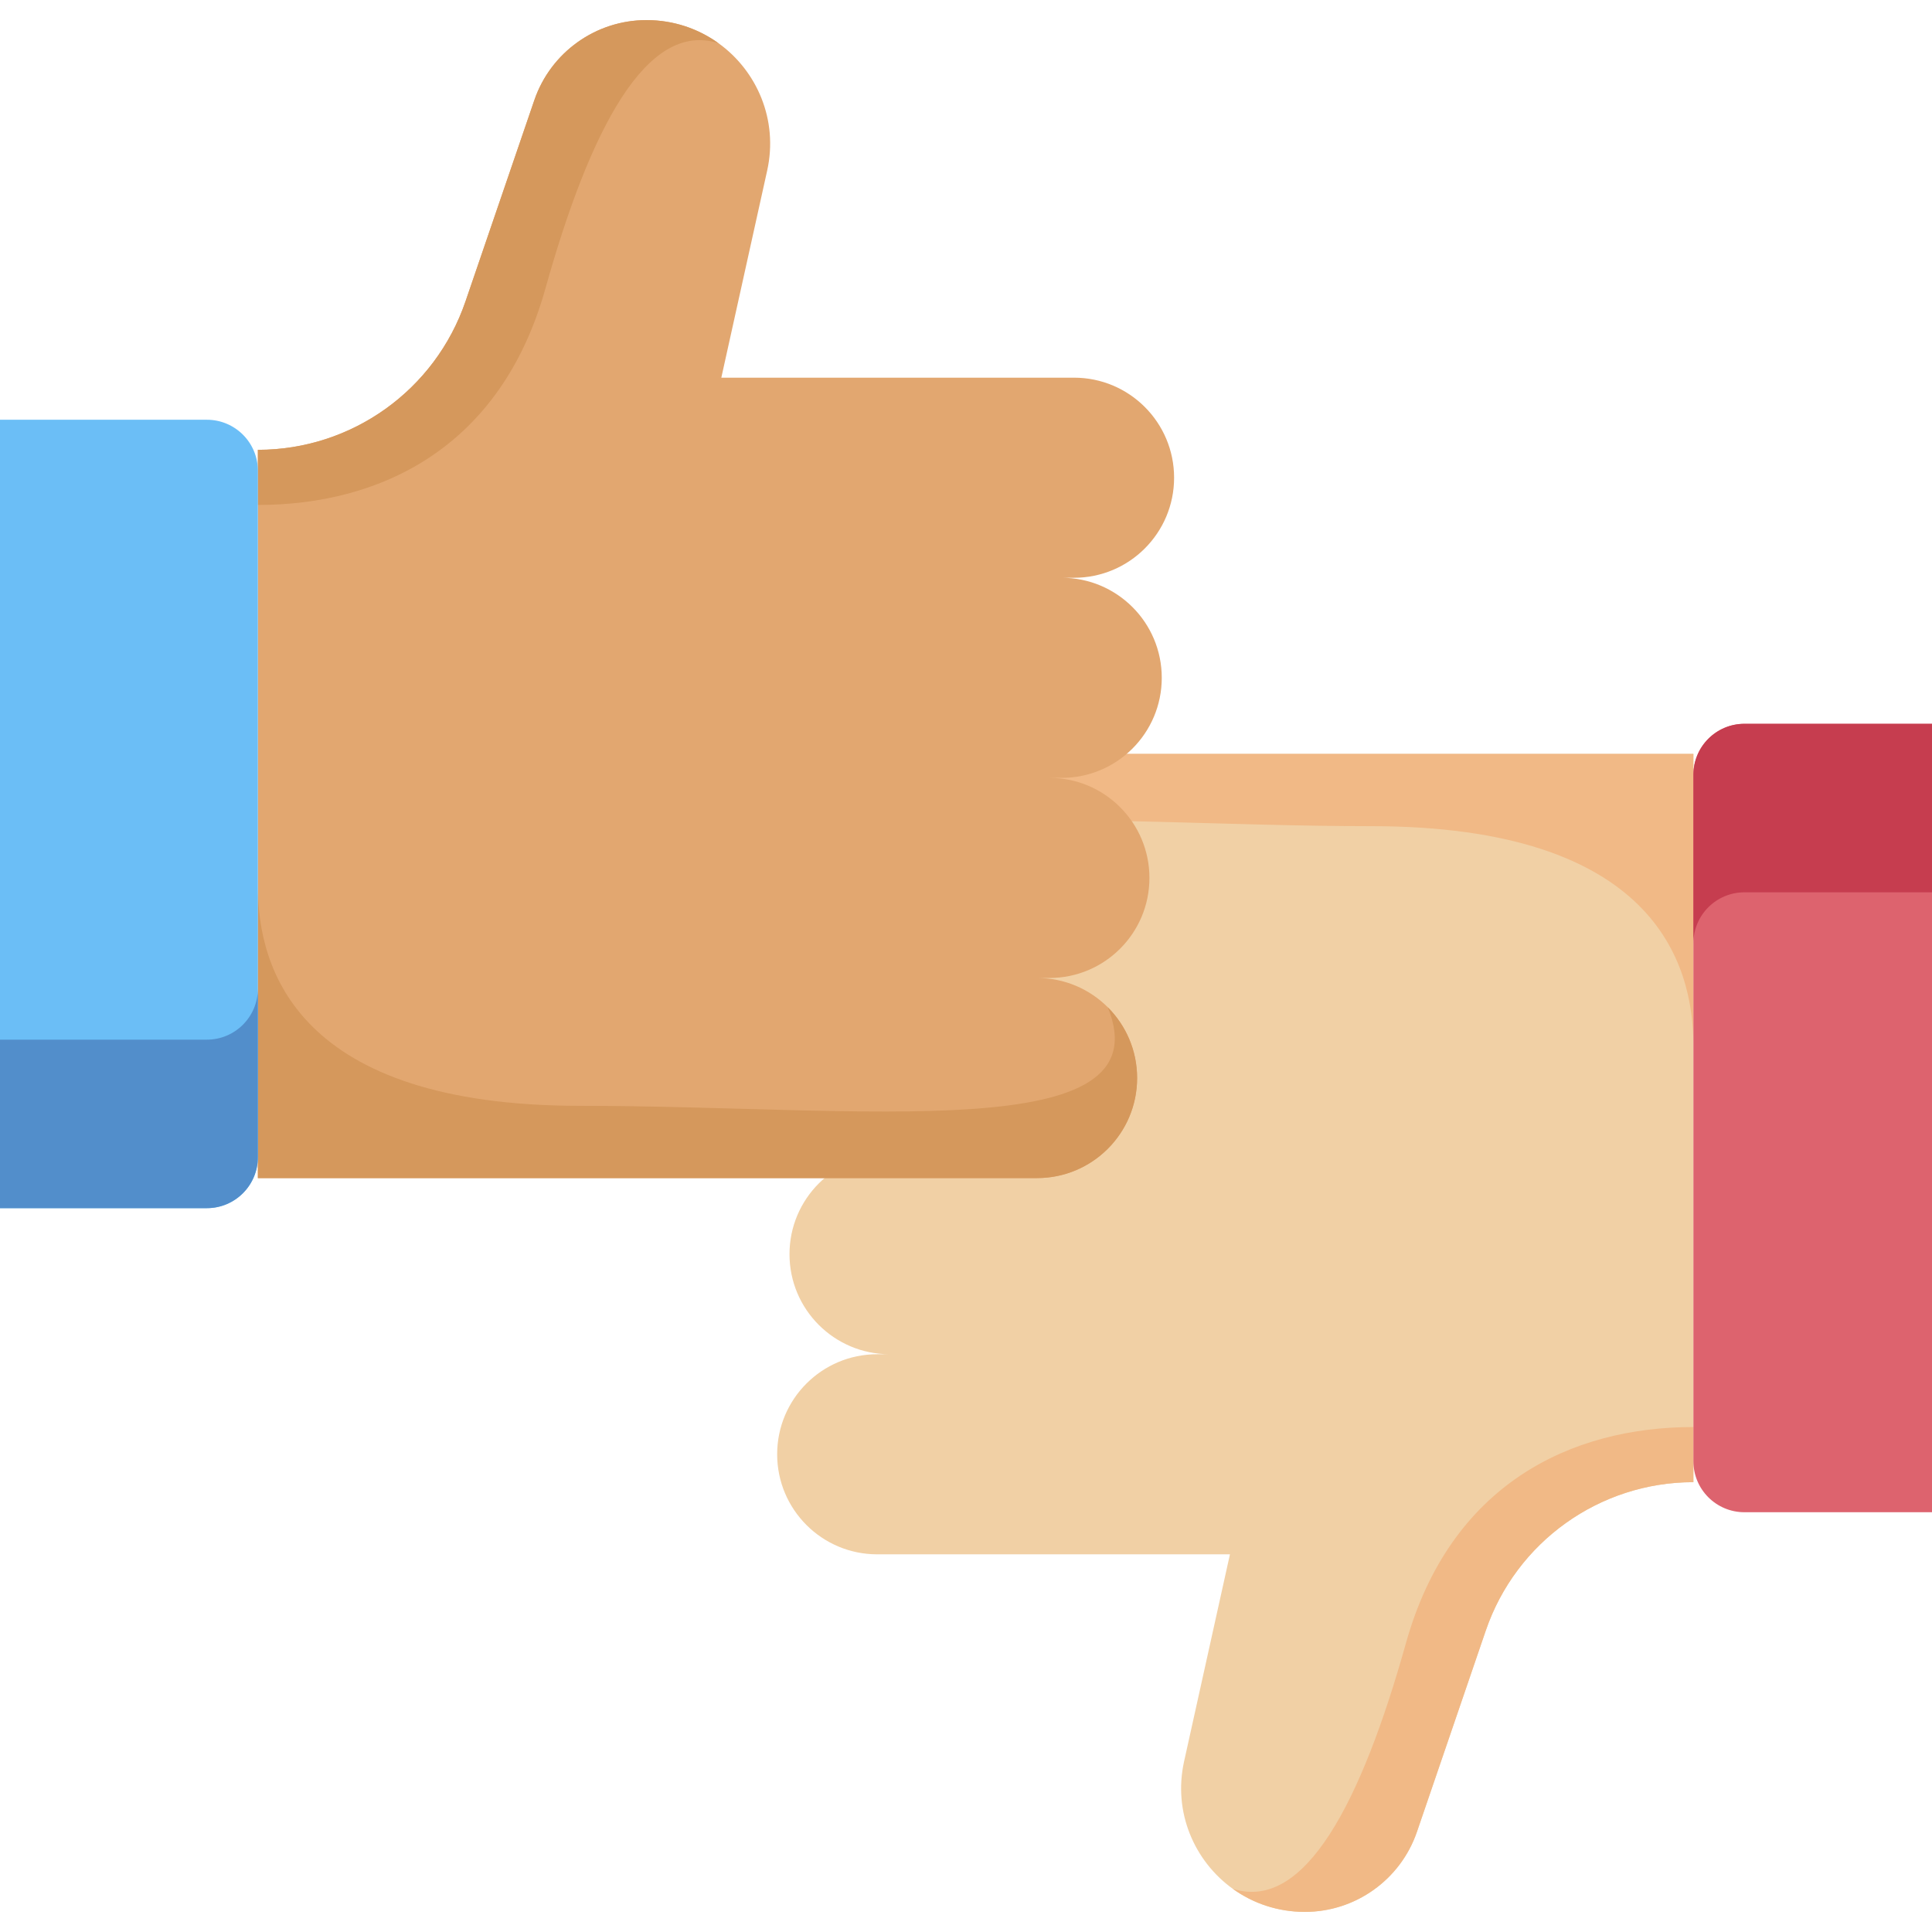
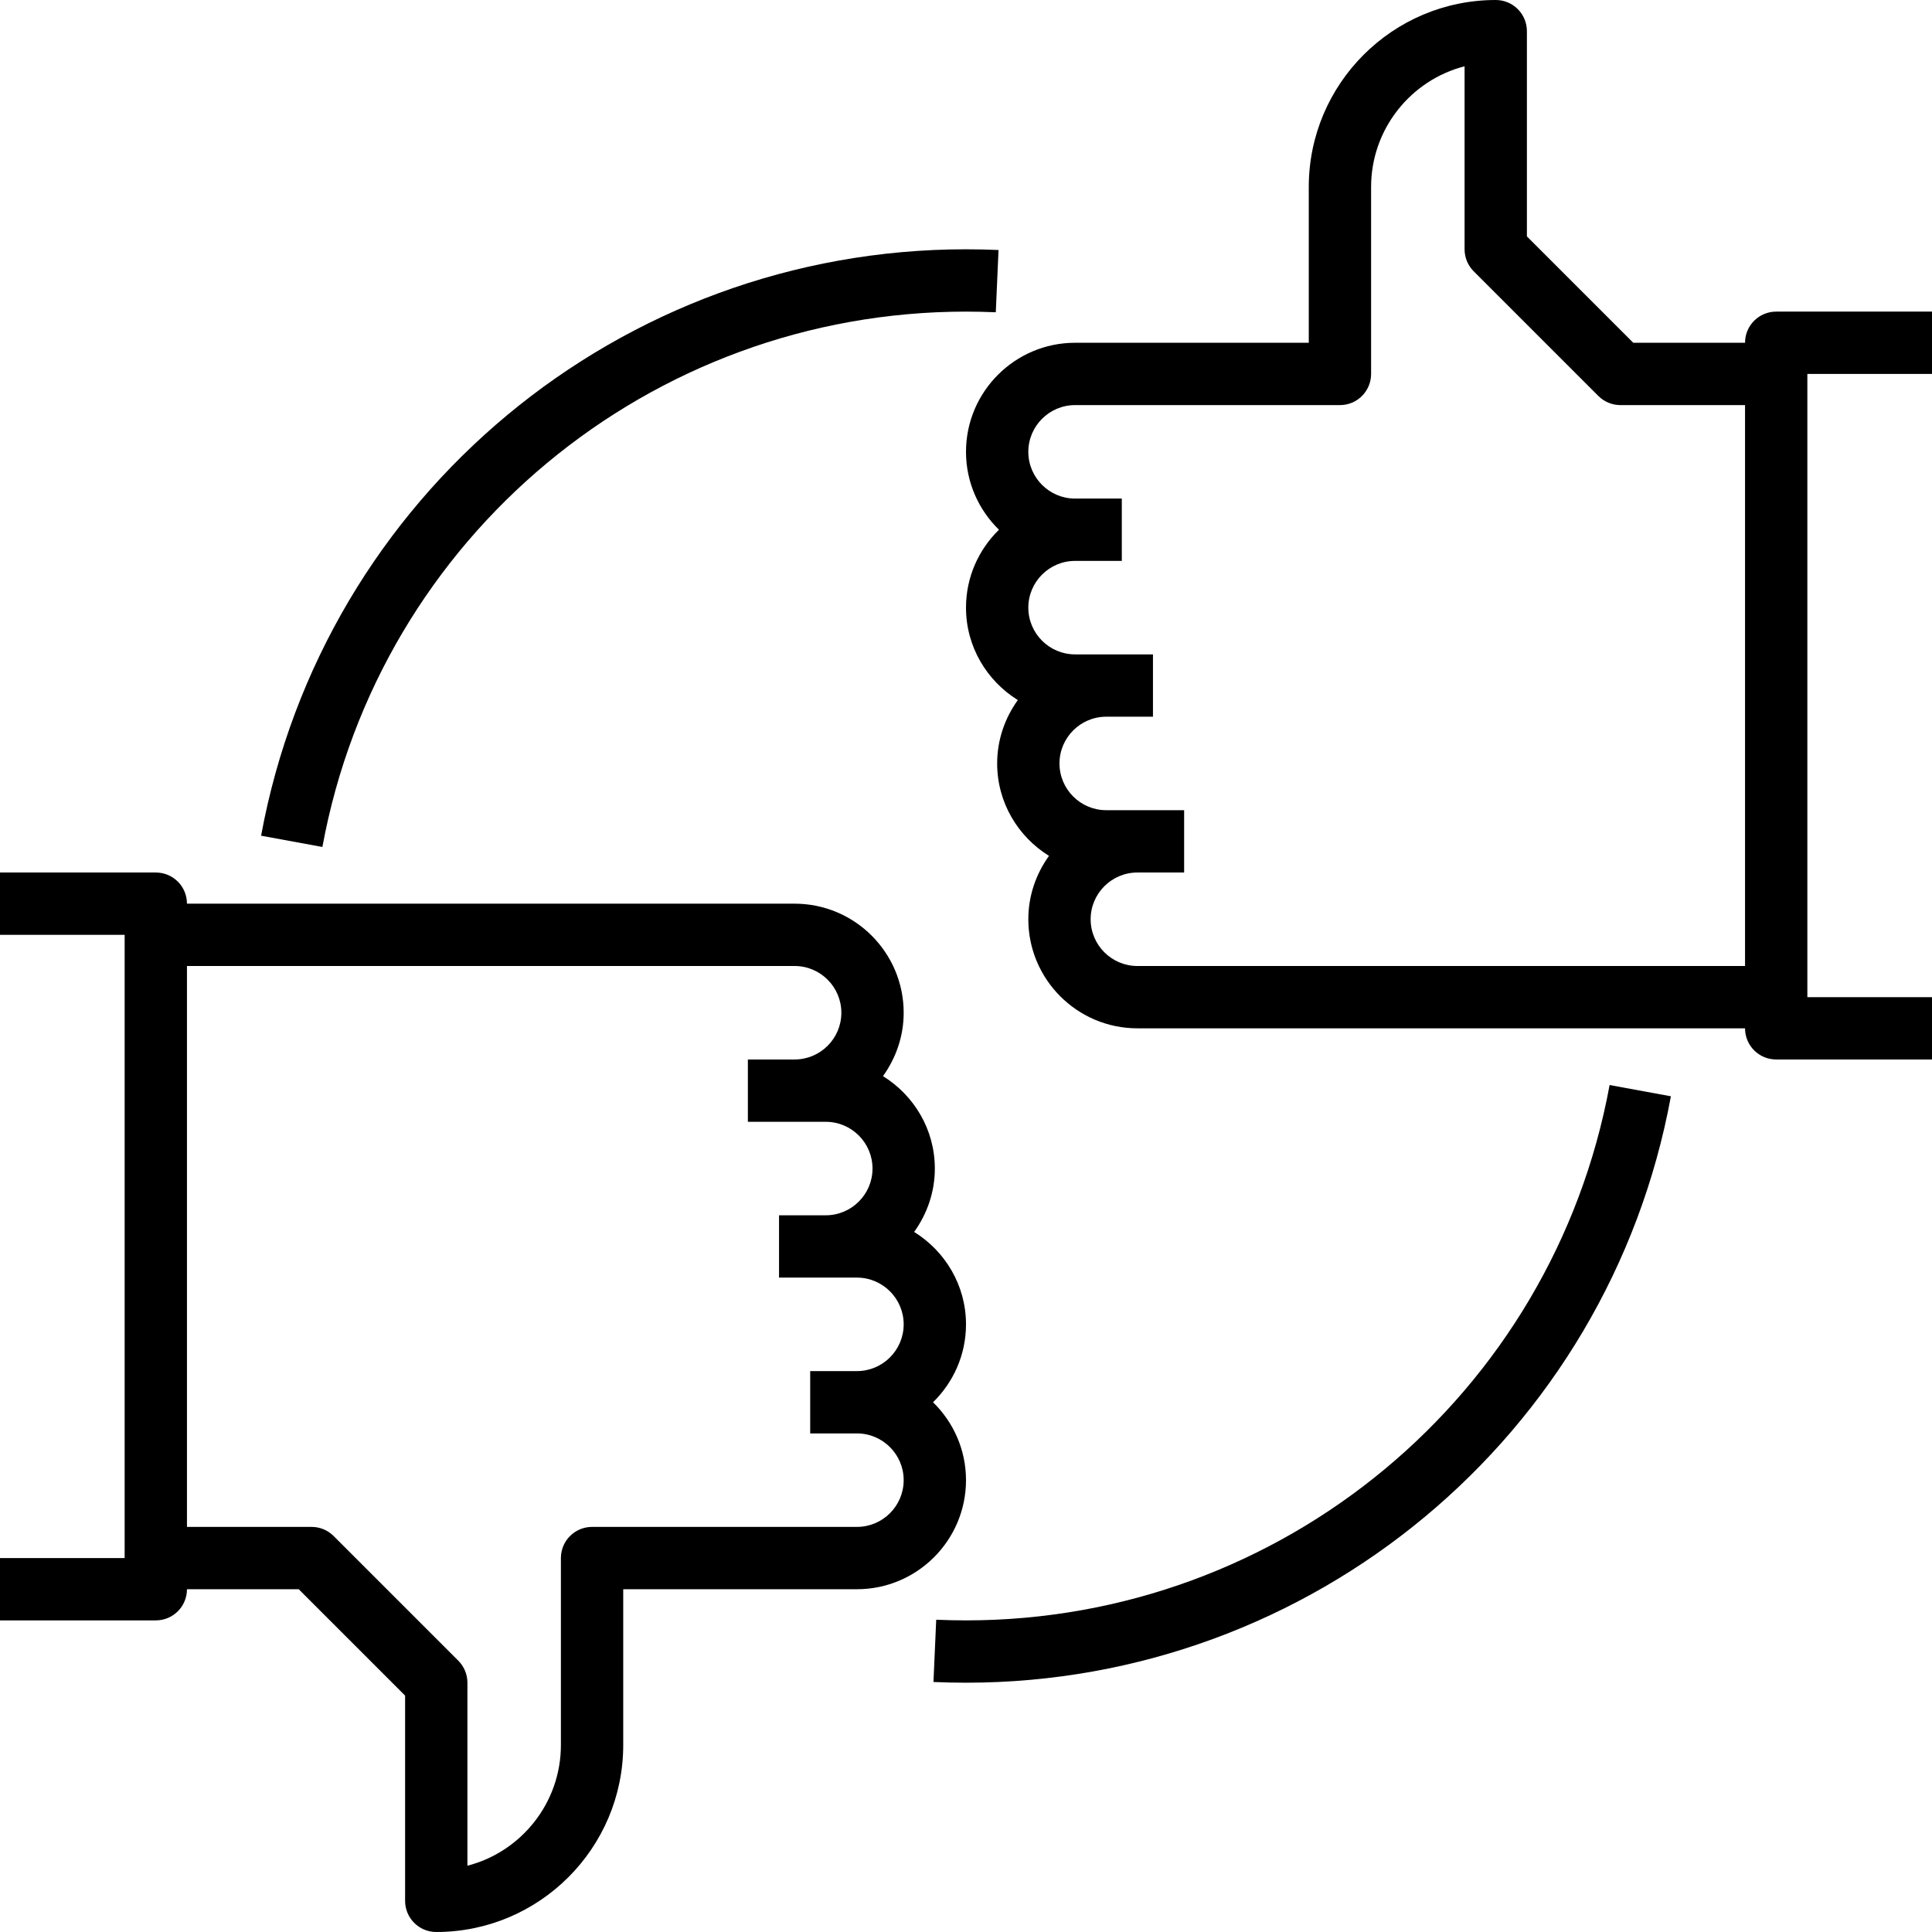
- <svg xmlns="http://www.w3.org/2000/svg" id="Capa_1" enable-background="new 0 0 512 512" height="512" viewBox="0 0 512 512" width="512">
+ <svg xmlns="http://www.w3.org/2000/svg" version="1.1" id="Capa_1" x="0px" y="0px" viewBox="0 0 496 496" style="enable-background:new 0 0 496 496;" xml:space="preserve">
  <g>
    <g>
-       <path d="m235.739 305.857h3.268c-7.322 0-13.947-2.971-18.748-7.772-4.801-4.795-7.765-11.426-7.765-18.748 0-14.644 11.87-26.514 26.514-26.514h3.268c-7.322 0-13.954-2.964-18.748-7.765-4.801-4.801-7.772-11.426-7.772-18.748 0-14.644 11.876-26.514 26.52-26.514h206.492v192.994c-24.861 0-46.966 15.803-55.016 39.321l-18.242 53.325c-2.173 6.353-6.252 11.661-11.458 15.379-5.206 3.724-11.547 5.859-18.261 5.859-7.195 0-13.757-2.287-19.09-6.125h-.006c-10.185-7.328-15.873-20.306-12.902-33.741l12.155-54.896h-93.478c-14.644 0-26.514-11.87-26.514-26.514s11.87-26.514 26.514-26.514h3.268c-7.322 0-13.947-2.971-18.748-7.765-4.801-4.795-7.765-11.426-7.765-18.748 0-14.644 11.87-26.514 26.514-26.514z" fill="#f1d0a5" />
-       <path d="m326.7 500.549c19.097 6.119 34.089-22.96 45.883-65.081 11.794-42.12 43.685-57.29 76.184-57.29v14.612c-24.861 0-46.966 15.803-55.016 39.321l-18.242 53.325c-2.173 6.353-6.252 11.661-11.458 15.379-5.206 3.724-11.547 5.859-18.261 5.859-7.195 0-13.757-2.287-19.09-6.125z" fill="#f1b986" />
-       <path d="m215.755 226.31c0-14.644 11.876-26.514 26.52-26.514h206.492v77.28c0-21.903-10.47-58.133-85.451-58.133-74.987 0-154.883-10.958-139.789 26.115-4.801-4.801-7.772-11.426-7.772-18.748z" fill="#f1b986" />
-       <path d="m512 191.826v208.929h-49.715c-7.46 0-13.517-6.047-13.517-13.517v-181.895c0-7.471 6.057-13.517 13.517-13.517z" fill="#dd636e" />
-       <path d="m512 191.815v44.658h-49.715c-7.46 0-13.517 6.057-13.517 13.517v-44.648c0-7.471 6.057-13.528 13.517-13.528h49.715z" fill="#c63d4f" />
-     </g>
-     <g>
-       <path d="m281.366 206.143h-3.268c7.322 0 13.947 2.971 18.748 7.772 4.801 4.795 7.765 11.426 7.765 18.748 0 14.644-11.87 26.514-26.514 26.514h-3.268c7.322 0 13.954 2.964 18.748 7.765 4.801 4.801 7.772 11.426 7.772 18.748 0 14.644-11.876 26.514-26.52 26.514h-206.491v-192.994c24.861 0 46.966-15.803 55.016-39.321l18.242-53.325c2.173-6.353 6.252-11.661 11.458-15.379 5.206-3.724 11.547-5.859 18.261-5.859 7.195 0 13.757 2.287 19.09 6.125h.006c10.185 7.328 15.873 20.307 12.902 33.741l-12.155 54.896h93.476c14.644 0 26.514 11.87 26.514 26.514s-11.87 26.514-26.514 26.514h-3.268c7.322 0 13.947 2.971 18.748 7.765s7.765 11.426 7.765 18.748c.001 14.644-11.869 26.514-26.513 26.514z" fill="#e2a770" />
-       <path d="m190.405 11.451c-19.097-6.119-34.089 22.96-45.883 65.081-11.794 42.12-43.685 57.29-76.184 57.29v-14.612c24.861 0 46.966-15.803 55.016-39.321l18.242-53.325c2.173-6.353 6.252-11.661 11.458-15.379 5.206-3.724 11.547-5.859 18.261-5.859 7.195 0 13.757 2.287 19.09 6.125z" fill="#d5985c" />
-       <path d="m301.35 285.69c0 14.644-11.876 26.514-26.52 26.514h-206.492v-77.28c0 21.903 10.47 58.133 85.451 58.133 74.987 0 154.883 10.958 139.789-26.115 4.801 4.801 7.772 11.426 7.772 18.748z" fill="#d5985c" />
-       <path d="m68.339 124.755v181.895c0 7.471-6.057 13.517-13.517 13.517h-54.822v-208.929h54.822c7.46 0 13.517 6.047 13.517 13.517z" fill="#6bbef6" />
-       <path d="m68.339 262.002v44.648c0 7.471-6.057 13.528-13.517 13.528h-54.822v-44.658h54.822c7.46-.001 13.517-6.058 13.517-13.518z" fill="#528ecb" />
+       <path d="M496,96V80h-40c-4.424,0-8,3.576-8,8h-28.688L392,60.688V8c0-4.424-3.576-8-8-8c-26.472,0-48,21.528-48,48v40h-60    c-15.44,0-28,12.56-28,28c0,7.84,3.256,14.912,8.464,20c-5.208,5.088-8.464,12.16-8.464,20c0,10.032,5.352,18.784,13.304,23.728    C258,184.328,256,189.92,256,196c0,10.032,5.352,18.784,13.304,23.728C266,224.328,264,229.92,264,236c0,15.44,12.56,28,28,28h156    c0,4.424,3.576,8,8,8h40v-16h-32V96H496z M448,248H292c-6.616,0-12-5.384-12-12c0-6.616,5.384-12,12-12h4h8v-16h-8h-4h-8    c-6.616,0-12-5.384-12-12c0-6.616,5.384-12,12-12h4h8v-16h-8h-4h-8c-6.616,0-12-5.384-12-12c0-6.616,5.384-12,12-12h12v-16h-12    c-6.616,0-12-5.384-12-12c0-6.616,5.384-12,12-12h68c4.424,0,8-3.576,8-8V48c0-14.88,10.208-27.432,24-30.984V64    c0,2.128,0.84,4.152,2.344,5.656l32,32C411.84,103.152,413.872,104,416,104h32V248z" />
    </g>
  </g>
+   <g>
+     <g>
+       <path d="M248,340c0-10.032-5.352-18.784-13.312-23.728C237.992,311.672,240,306.08,240,300c0-10.032-5.352-18.784-13.312-23.728    C229.992,271.672,232,266.08,232,260c0-15.44-12.56-28-28-28H48c0-4.424-3.576-8-8-8H0v16h32v160H0v16h40c4.424,0,8-3.576,8-8    h28.688L104,435.312V488c0,4.424,3.576,8,8,8c26.472,0,48-21.528,48-48v-40h60c15.44,0,28-12.56,28-28    c0-7.84-3.256-14.912-8.464-20C244.744,354.912,248,347.84,248,340z M220,368c6.616,0,12,5.384,12,12c0,6.616-5.384,12-12,12h-68    c-4.424,0-8,3.576-8,8v48c0,14.88-10.208,27.432-24,30.984V432c0-2.128-0.848-4.16-2.344-5.656l-32-32    C84.152,392.84,82.128,392,80,392H48V248h156c6.616,0,12,5.384,12,12c0,6.616-5.384,12-12,12h-4h-8v16h8h4h8    c6.616,0,12,5.384,12,12c0,6.616-5.384,12-12,12h-4h-8v16h8h4h8c6.616,0,12,5.384,12,12c0,6.616-5.384,12-12,12h-12v16H220z" />
+     </g>
+   </g>
+   <g>
+     <g>
+       <path d="M248,64c-88.832,0-164.936,63.32-180.968,150.552l15.736,2.888C97.4,137.808,166.888,80,248,80    c2.56,0,5.12,0.064,7.648,0.168l0.704-15.984C253.584,64.064,250.8,64,248,64z" />
+     </g>
+   </g>
+   <g>
+     <g>
+       <path d="M413.232,278.56C398.6,358.192,329.112,416,248,416c-2.56,0-5.12-0.064-7.648-0.168l-0.704,15.984    C242.416,431.936,245.2,432,248,432c88.824,0,164.936-63.32,180.968-150.552L413.232,278.56z" />
+     </g>
+   </g>
+   <g>
+ </g>
+   <g>
+ </g>
+   <g>
+ </g>
+   <g>
+ </g>
+   <g>
+ </g>
+   <g>
+ </g>
+   <g>
+ </g>
+   <g>
+ </g>
+   <g>
+ </g>
+   <g>
+ </g>
+   <g>
+ </g>
+   <g>
+ </g>
+   <g>
+ </g>
+   <g>
+ </g>
+   <g>
+ </g>
</svg>
